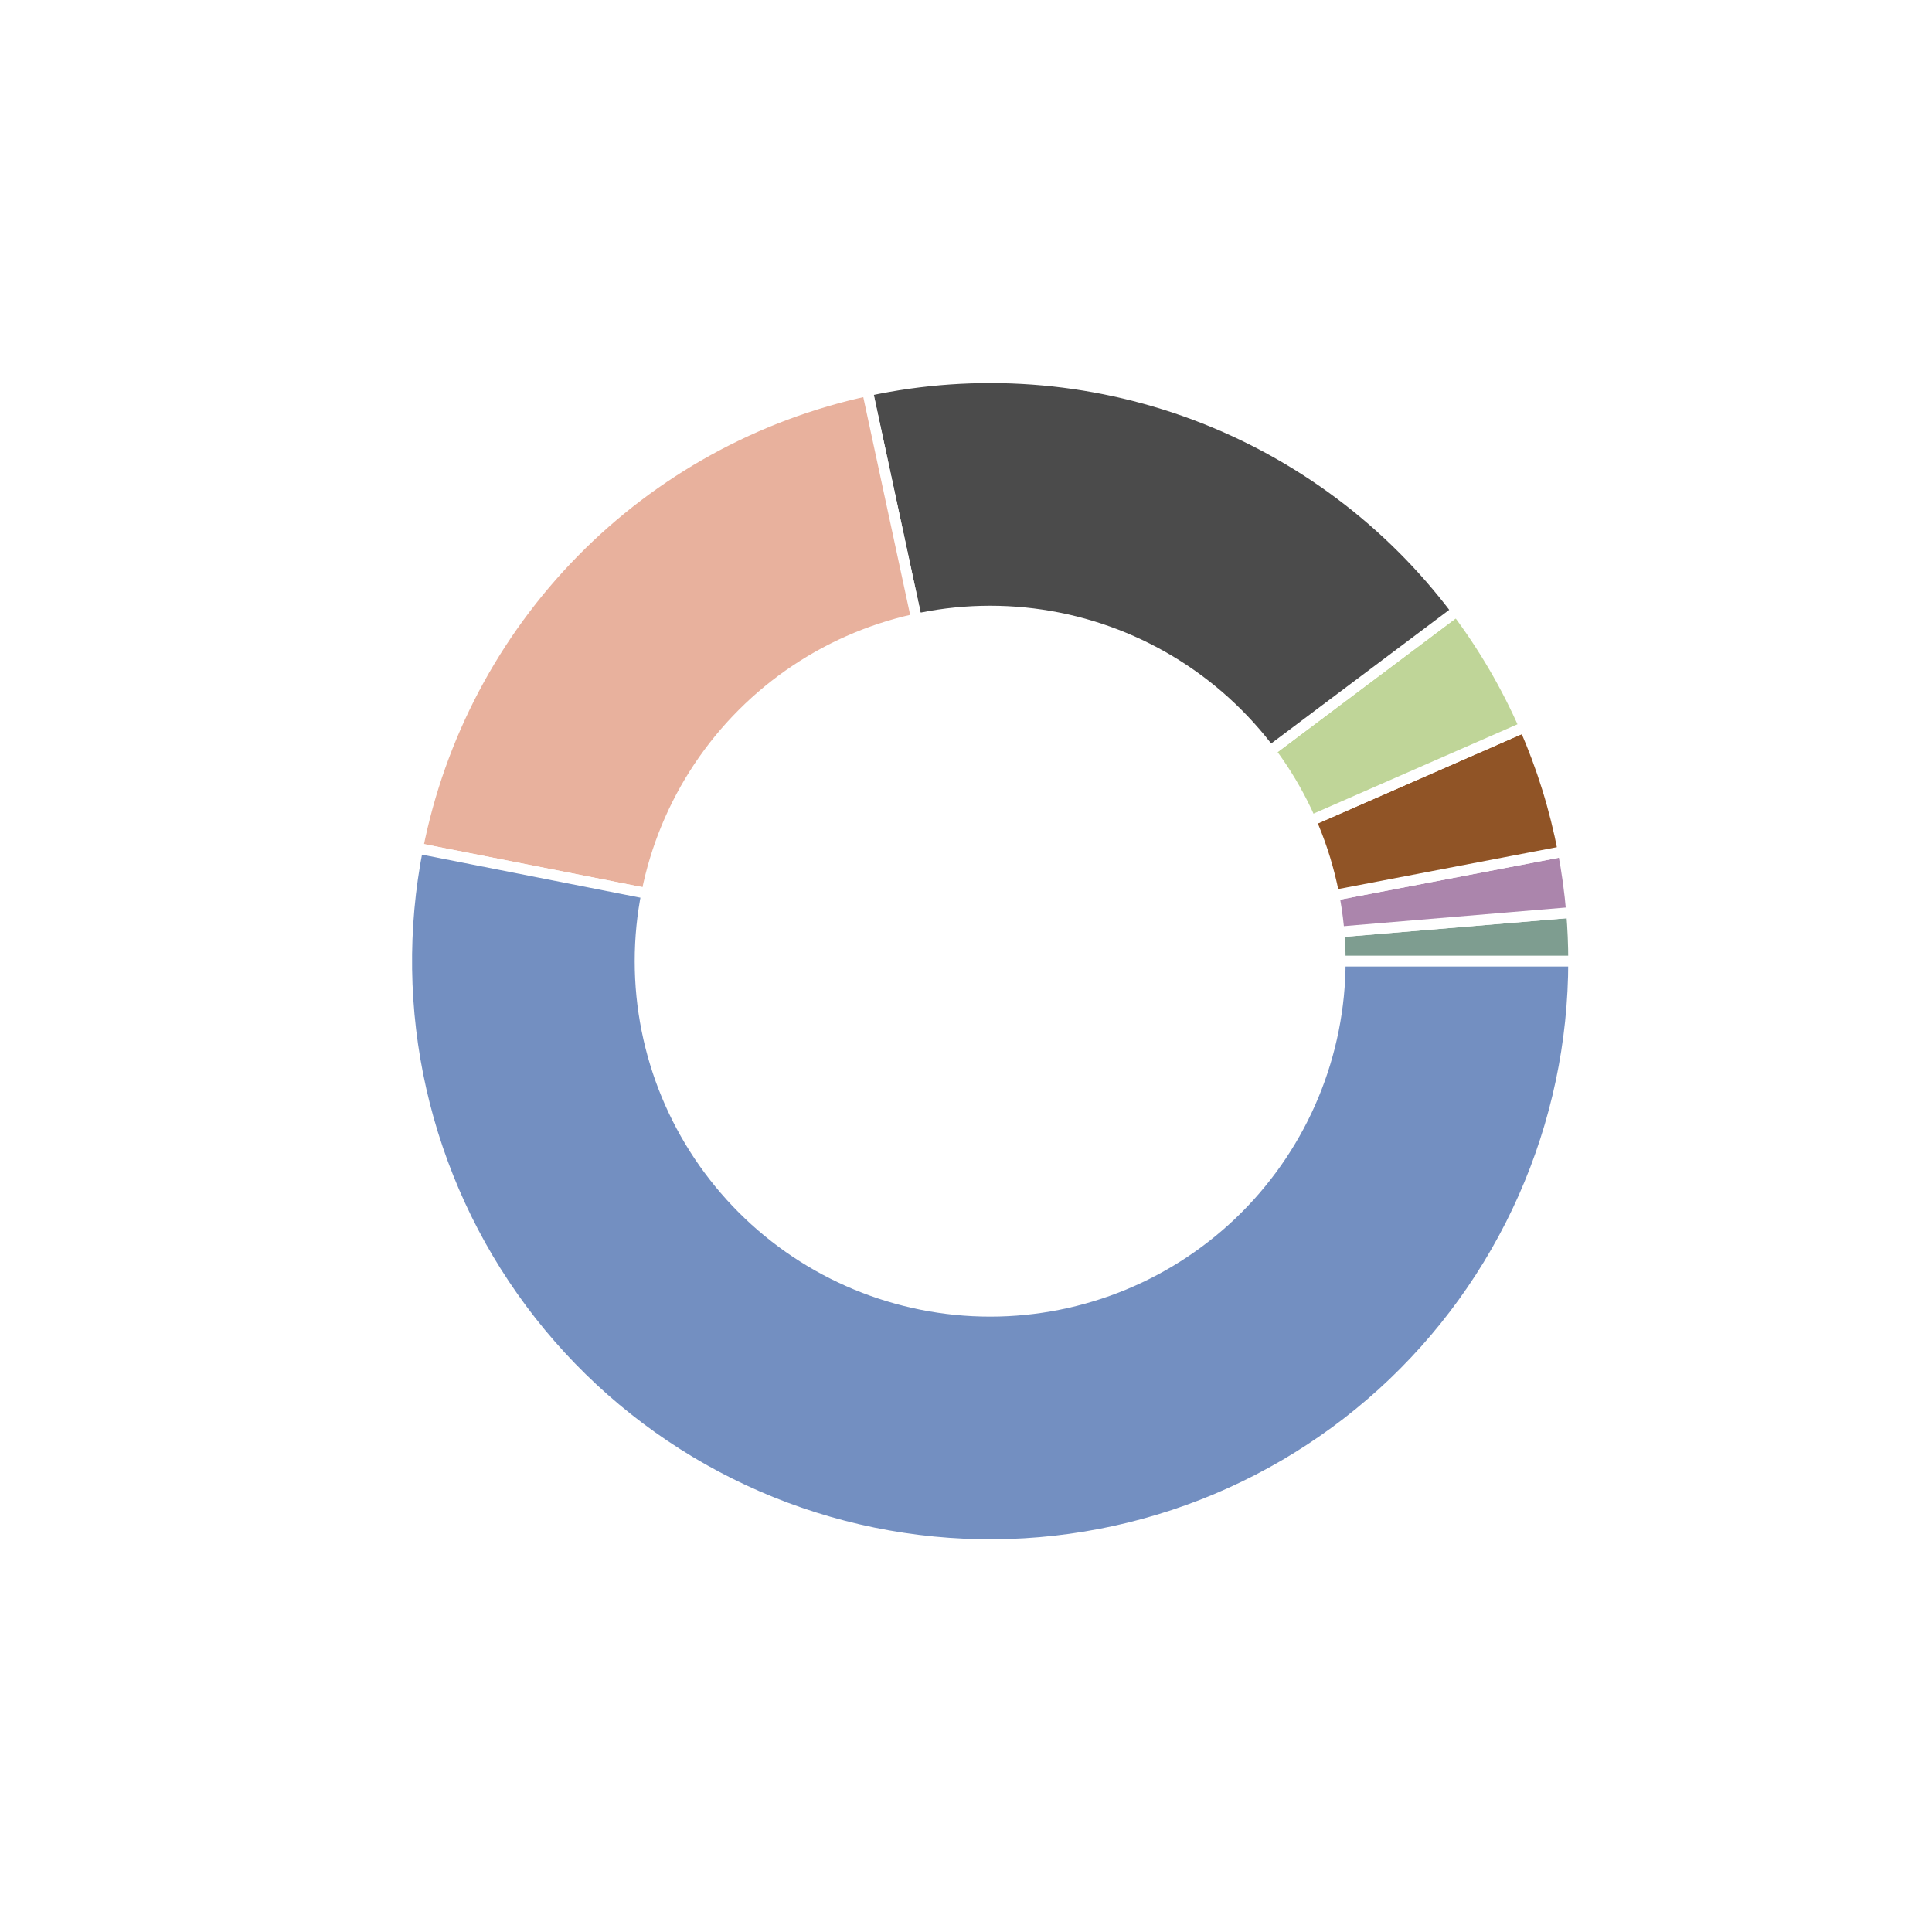
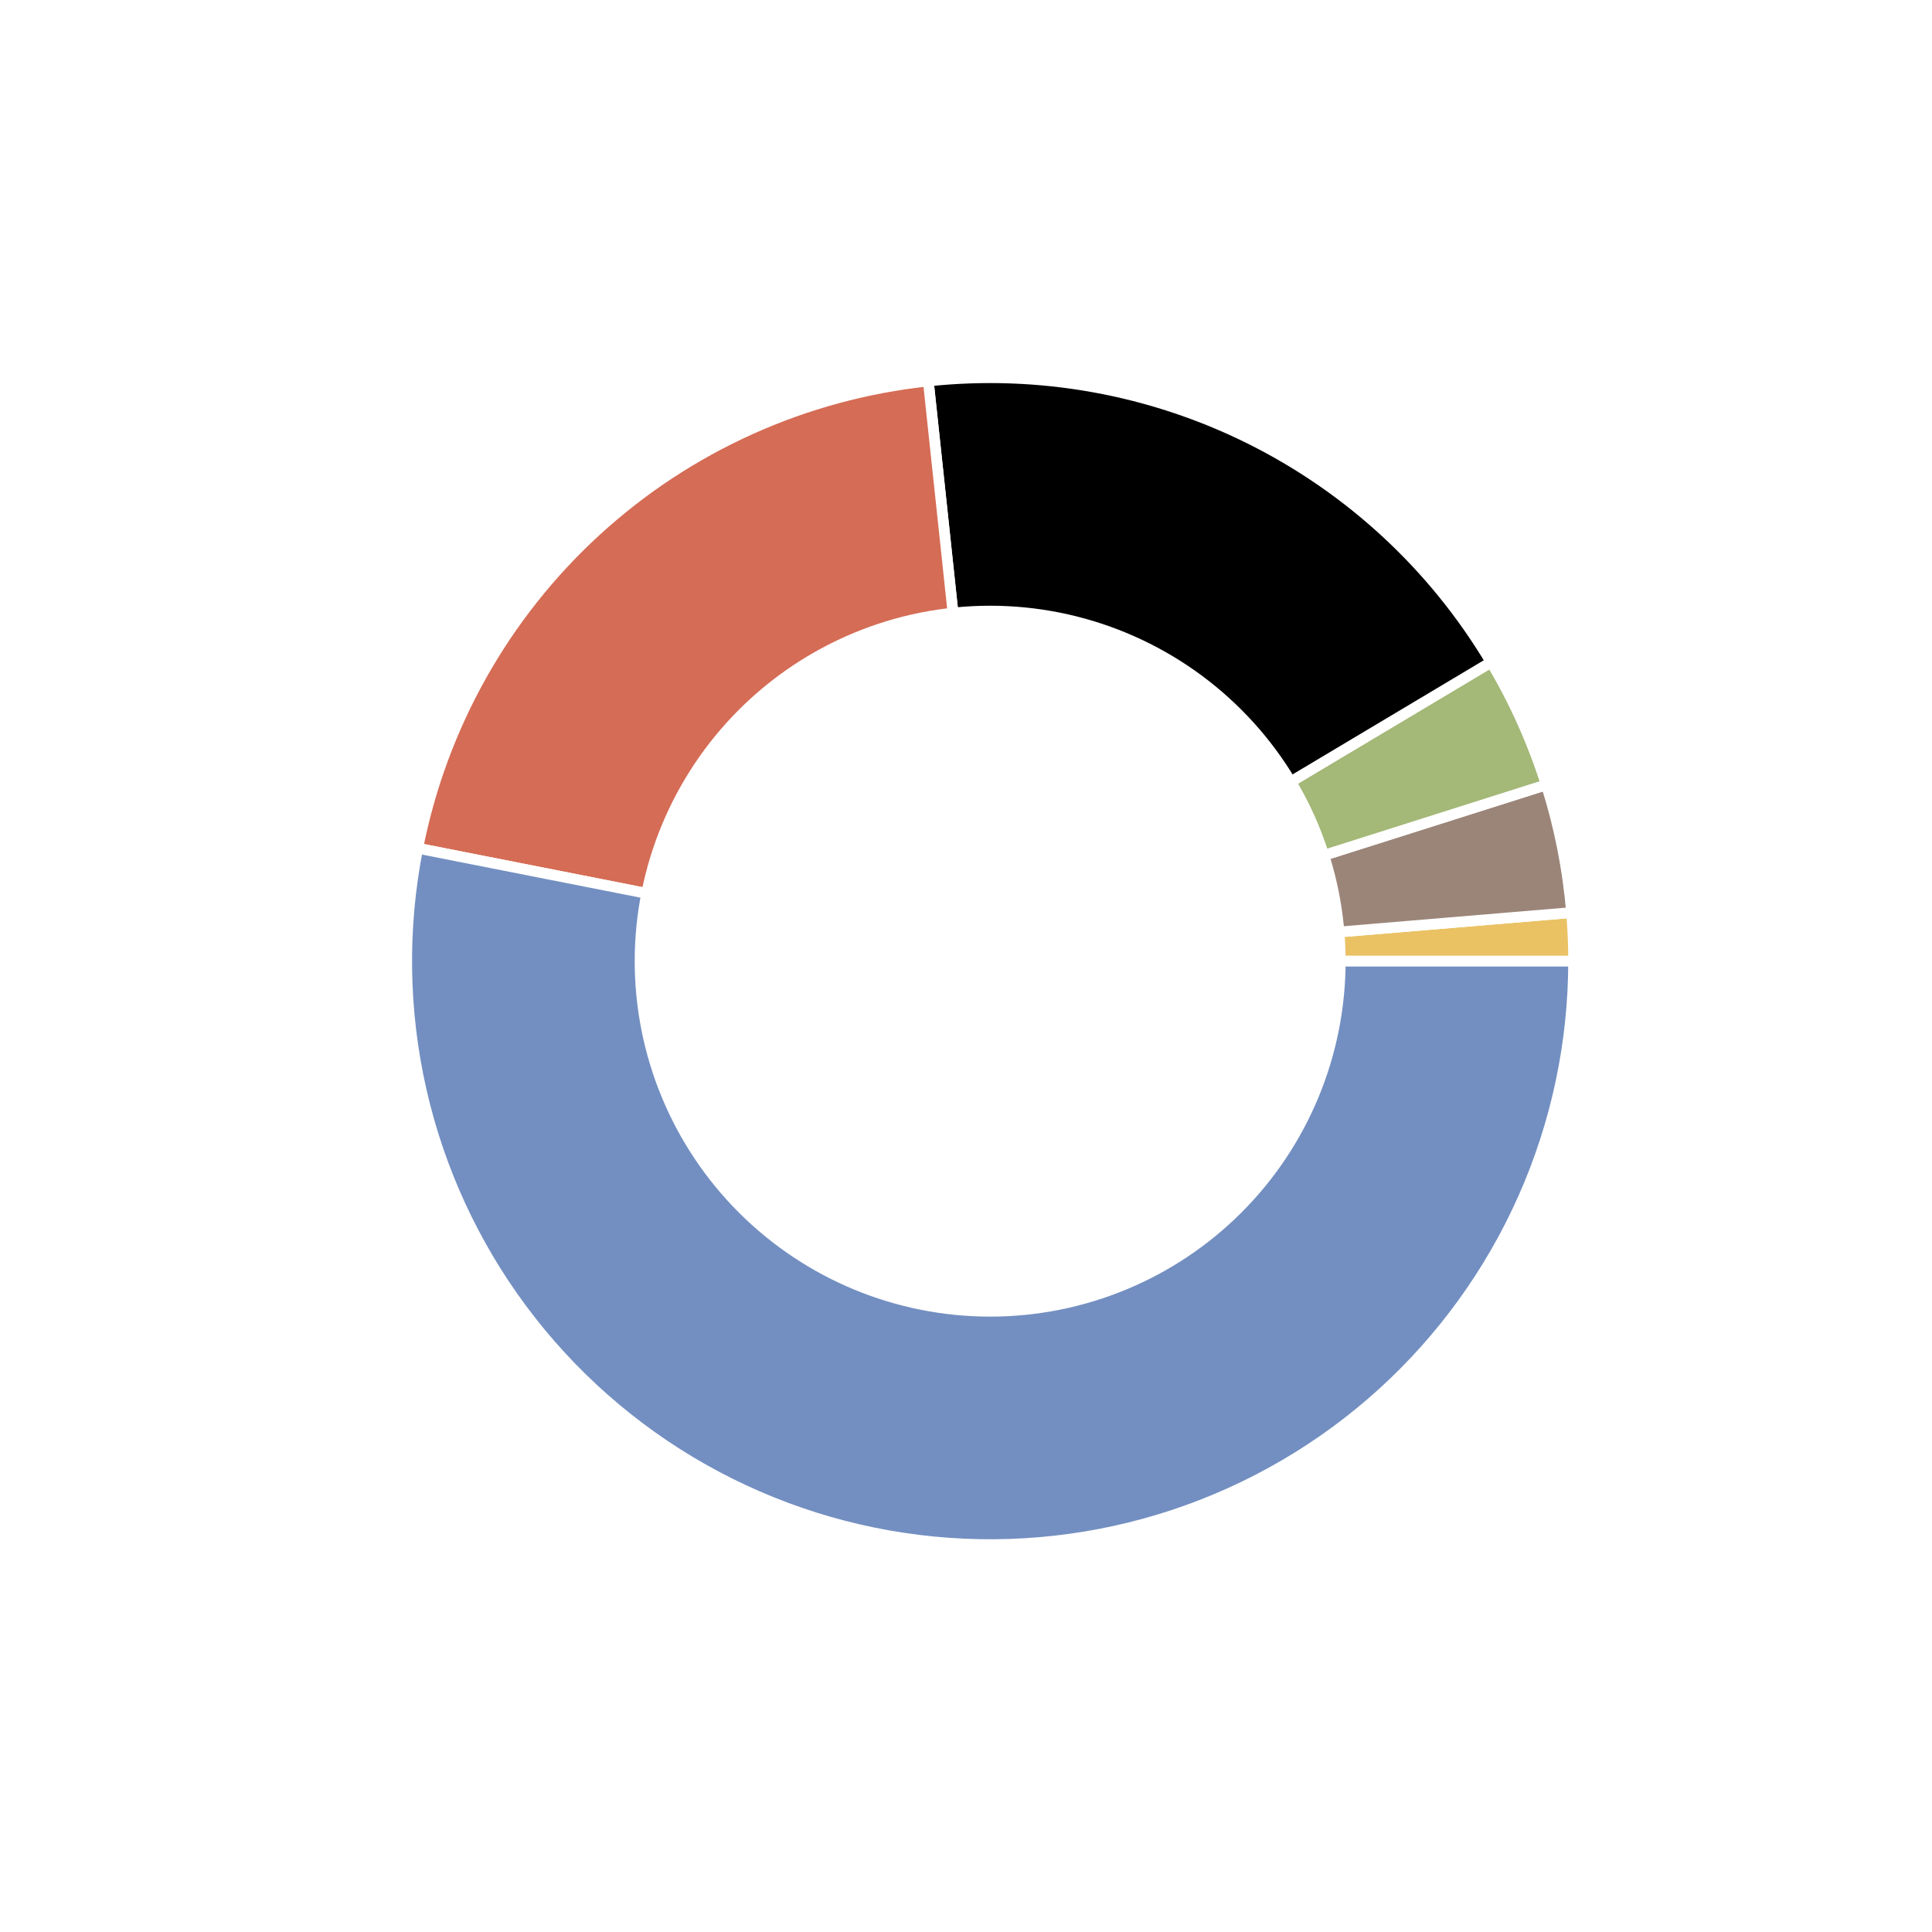
<svg xmlns="http://www.w3.org/2000/svg" height="180pt" version="1.1" viewBox="0 0 180 180" width="180pt">
  <defs>
    <style type="text/css">
*{stroke-linecap:butt;stroke-linejoin:round;}
  </style>
  </defs>
  <g id="figure_1">
    <g id="patch_1">
      <path d="M 0 180  L 180 180  L 180 0  L 0 0  z " style="fill:#ffffff;" />
    </g>
    <g id="axes_1">
      <g id="matplotlib.axis_1" />
      <g id="matplotlib.axis_2" />
      <g id="patch_2">
-         <path d="M 146.61 89.55  C 146.61 88.792 146.594 88.035 146.562 87.277  C 146.531 86.52 146.483 85.764 146.42 85.009  L 92.25 89.55  L 146.61 89.55  z " style="fill:#7e9d90;stroke:#ffffff;stroke-linejoin:miter;" />
+         <path d="M 146.61 89.55  C 146.61 88.794 146.594 88.039 146.563 87.284  C 146.531 86.529 146.484 85.774 146.421 85.021  L 92.25 89.55  L 146.61 89.55  z " style="fill:#eac264;stroke:#ffffff;stroke-linejoin:miter;" />
      </g>
      <g id="patch_3">
-         <path d="M 146.42 85.009  C 146.34 84.056 146.235 83.105 146.105 82.157  C 145.975 81.209 145.82 80.265 145.64 79.326  L 92.25 89.55  L 146.42 85.009  z " style="fill:#ab85ac;stroke:#ffffff;stroke-linejoin:miter;" />
+         <path d="M 146.421 85.021  C 146.252 83.001 145.97 80.991 145.577 79.002  C 145.183 77.013 144.679 75.047 144.066 73.115  L 92.25 89.55  L 146.421 85.021  z " style="fill:#9b8579;stroke:#ffffff;stroke-linejoin:miter;" />
      </g>
      <g id="patch_4">
-         <path d="M 145.64 79.326  C 145.258 77.334 144.766 75.366 144.165 73.429  C 143.563 71.493 142.854 69.592 142.041 67.735  L 92.25 89.55  L 145.64 79.326  z " style="fill:#905426;stroke:#ffffff;stroke-linejoin:miter;" />
+         <path d="M 144.066 73.115  C 143.433 71.119 142.685 69.162 141.827 67.253  C 140.968 65.343 140 63.485 138.927 61.688  L 92.25 89.55  L 144.066 73.115  z " style="fill:#a4b878;stroke:#ffffff;stroke-linejoin:miter;" />
      </g>
      <g id="patch_5">
-         <path d="M 142.041 67.735  C 141.2 65.817 140.25 63.95 139.195 62.142  C 138.139 60.334 136.98 58.589 135.724 56.915  L 92.25 89.55  L 142.041 67.735  z " style="fill:#bfd598;stroke:#ffffff;stroke-linejoin:miter;" />
+         <path d="M 138.927 61.688  C 133.602 52.768 125.832 45.559 116.539 40.918  C 107.246 36.277 96.815 34.395 86.486 35.496  L 92.25 89.55  L 138.927 61.688  z " style="stroke:#ffffff;stroke-linejoin:miter;" />
      </g>
      <g id="patch_6">
-         <path d="M 135.724 56.915  C 129.488 48.608 121 42.26 111.269 38.626  C 101.539 34.992 90.967 34.221 80.813 36.407  L 92.25 89.55  L 135.724 56.915  z " style="fill:#4b4b4b;stroke:#ffffff;stroke-linejoin:miter;" />
+         <path d="M 86.486 35.496  C 74.951 36.726 64.108 41.617 55.55 49.449  C 46.993 57.28 41.163 67.649 38.918 79.03  L 92.25 89.55  L 86.486 35.496  z " style="fill:#d56c55;stroke:#ffffff;stroke-linejoin:miter;" />
      </g>
      <g id="patch_7">
-         <path d="M 80.813 36.407  C 70.429 38.641 60.925 43.871 53.48 51.447  C 46.035 59.022 40.971 68.616 38.916 79.037  L 92.25 89.55  L 80.813 36.407  z " style="fill:#e8b19d;stroke:#ffffff;stroke-linejoin:miter;" />
+         <path d="M 38.918 79.03  C 37.45 86.471 37.555 94.137 39.227 101.534  C 40.9 108.932 44.101 115.898 48.626 121.984  C 53.152 128.071 58.901 133.143 65.503 136.875  C 72.106 140.606 79.417 142.915 86.965 143.652  C 94.513 144.39 102.133 143.539 109.333 141.156  C 116.532 138.773 123.155 134.909 128.772 129.814  C 134.389 124.718 138.879 118.503 141.951 111.569  C 145.023 104.635 146.61 97.134 146.61 89.55  L 92.25 89.55  L 38.918 79.03  z " style="fill:#738fc1;stroke:#ffffff;stroke-linejoin:miter;" />
      </g>
      <g id="patch_8">
-         <path d="M 38.916 79.037  C 37.45 86.477 37.556 94.143 39.229 101.54  C 40.902 108.937 44.104 115.903 48.629 121.988  C 53.155 128.074 58.904 133.146 65.507 136.877  C 72.109 140.608 79.42 142.916 86.968 143.653  C 94.516 144.39 102.135 143.539 109.335 141.155  C 116.535 138.772 123.156 134.908 128.773 129.812  C 134.39 124.717 138.879 118.502 141.951 111.568  C 145.023 104.634 146.61 97.134 146.61 89.55  L 92.25 89.55  L 38.916 79.037  z " style="fill:#738fc1;stroke:#ffffff;stroke-linejoin:miter;" />
-       </g>
-       <g id="patch_9">
-         <path clip-path="url(#pb81f5acd65)" d="M 92.25 122.166  C 100.9 122.166 109.197 118.729 115.313 112.613  C 121.429 106.497 124.866 98.2 124.866 89.55  C 124.866 80.9 121.429 72.603 115.313 66.487  C 109.197 60.371 100.9 56.934 92.25 56.934  C 83.6 56.934 75.303 60.371 69.187 66.487  C 63.071 72.603 59.634 80.9 59.634 89.55  C 59.634 98.2 63.071 106.497 69.187 112.613  C 75.303 118.729 83.6 122.166 92.25 122.166  z " style="fill:#ffffff;stroke:#ffffff;stroke-linejoin:miter;" />
+         <path clip-path="url(#p52ded44c79)" d="M 92.25 122.166  C 100.9 122.166 109.197 118.729 115.313 112.613  C 121.429 106.497 124.866 98.2 124.866 89.55  C 124.866 80.9 121.429 72.603 115.313 66.487  C 109.197 60.371 100.9 56.934 92.25 56.934  C 83.6 56.934 75.303 60.371 69.187 66.487  C 63.071 72.603 59.634 80.9 59.634 89.55  C 59.634 98.2 63.071 106.497 69.187 112.613  C 75.303 118.729 83.6 122.166 92.25 122.166  z " style="fill:#ffffff;stroke:#ffffff;stroke-linejoin:miter;" />
      </g>
    </g>
  </g>
  <defs>
-     <clipPath id="pb81f5acd65">
+     <clipPath id="p52ded44c79">
      <rect height="135.9" width="135.9" x="24.3" y="21.6" />
    </clipPath>
  </defs>
</svg>
